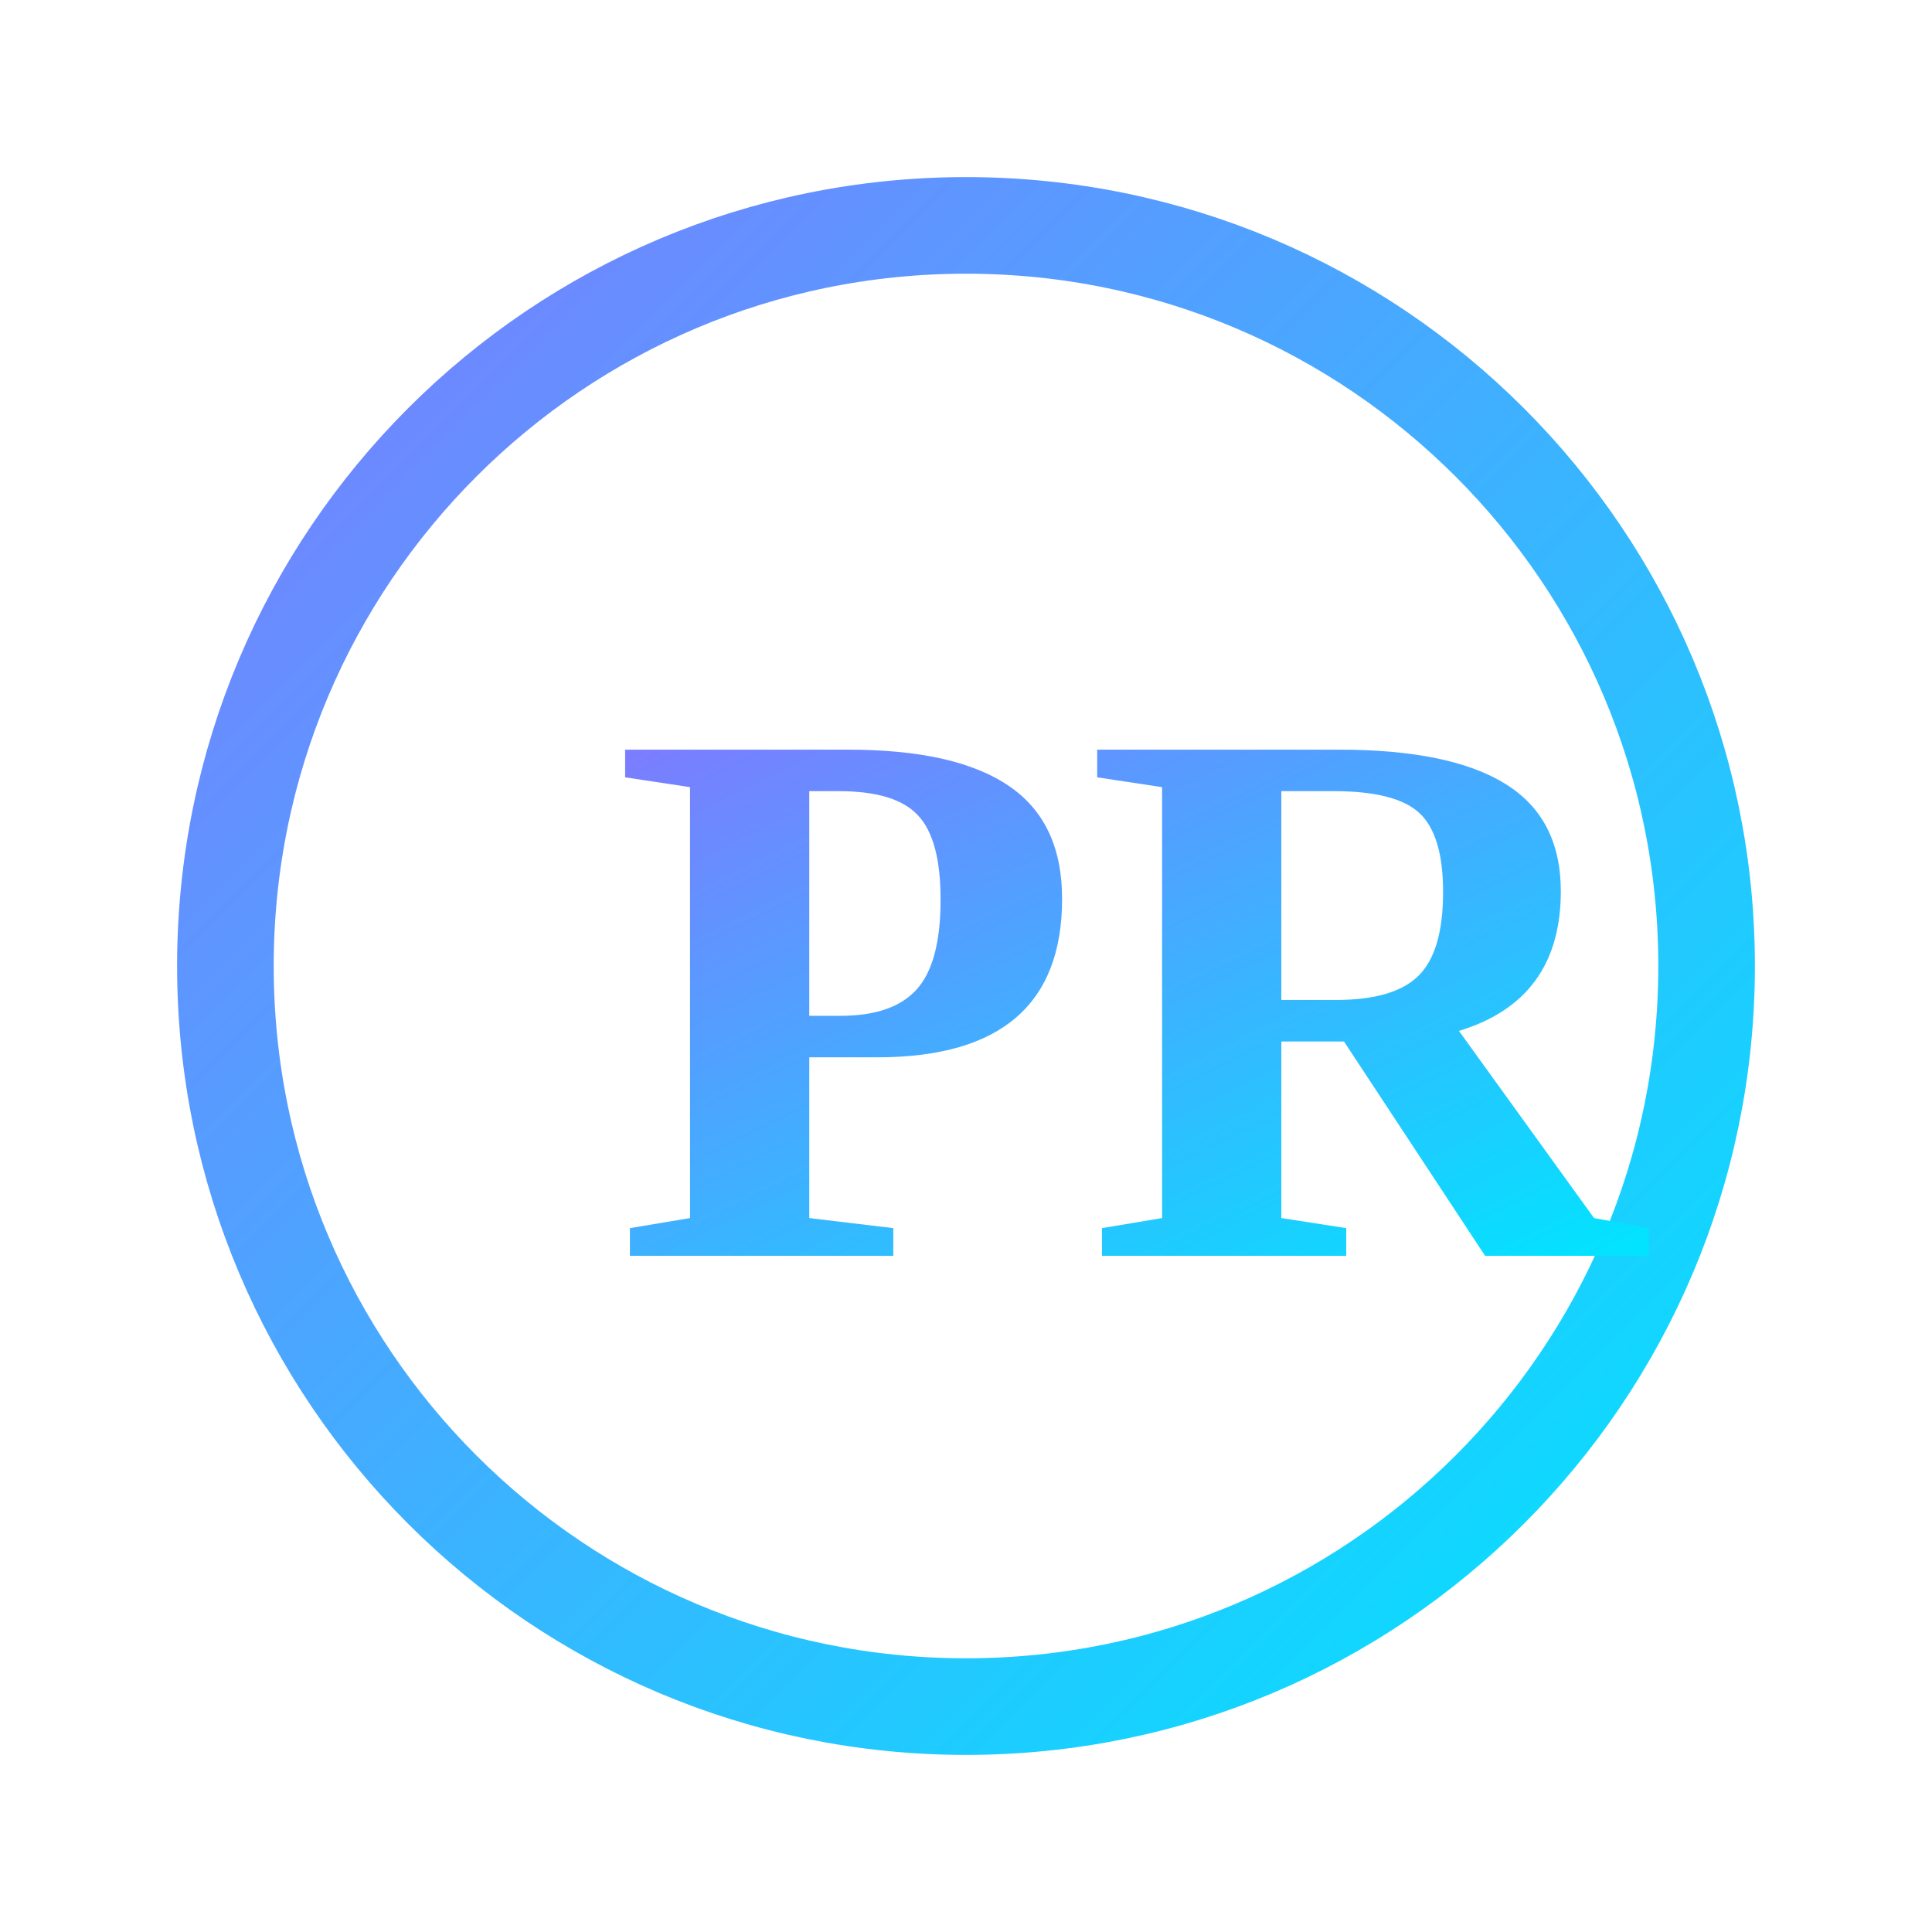
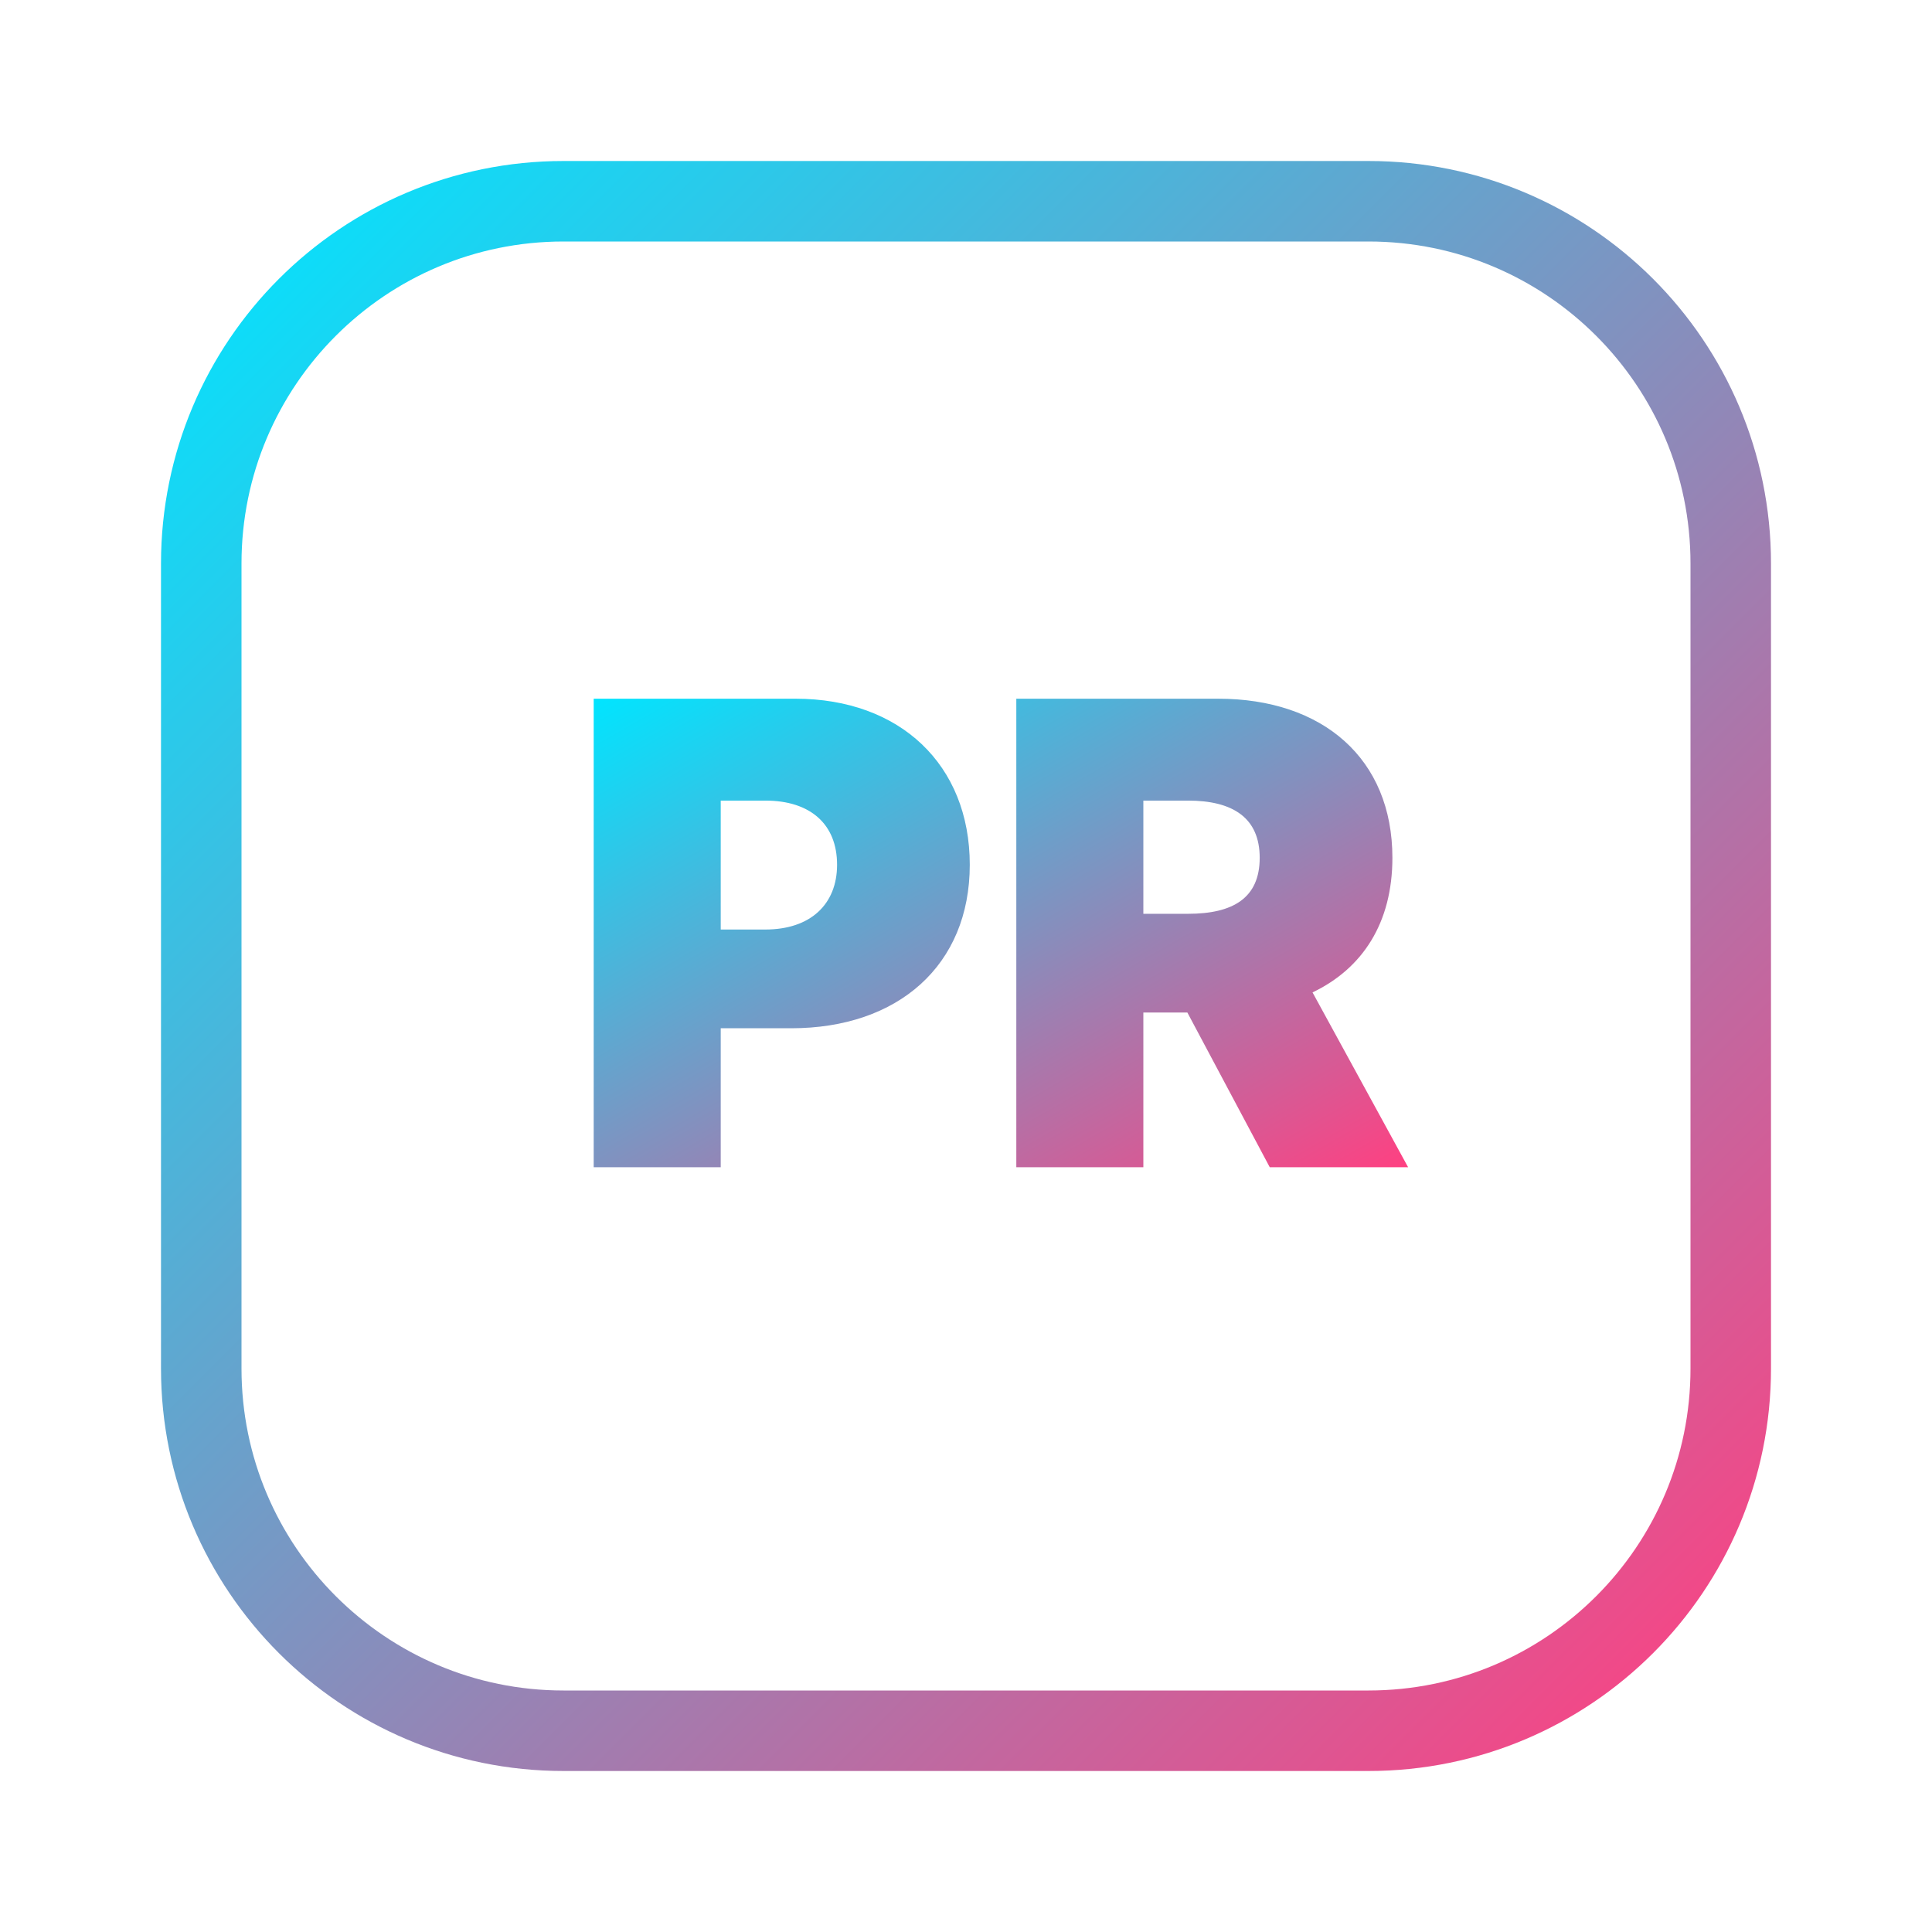
- <svg xmlns="http://www.w3.org/2000/svg" width="120" height="120" viewBox="0 0 120 120">
+ <svg xmlns="http://www.w3.org/2000/svg" width="96" height="96" viewBox="0 0 96 96">
  <defs>
-     <linearGradient id="g2" x1="0" y1="0" x2="1" y2="1">
-       <stop offset="0%" stop-color="#7C7CFF" />
-       <stop offset="100%" stop-color="#00E5FF" />
+     <linearGradient id="sharpGlow" x1="0%" y1="0%" x2="100%" y2="100%">
+       <stop offset="0%" stop-color="#00E5FF" />
+       <stop offset="100%" stop-color="#FF4081" />
    </linearGradient>
  </defs>
-   <circle cx="60" cy="60" r="46" fill="none" stroke="url(#g2)" stroke-width="6" />
-   <text x="38" y="78" font-size="48" font-weight="800" fill="url(#g2)">PR</text>
+   <rect x="10" y="10" width="76" height="76" rx="18" stroke="url(#sharpGlow)" stroke-width="4" fill="none" />
+   <text x="28" y="58" font-size="32" font-weight="900" font-family="Inter, sans-serif" fill="url(#sharpGlow)">
+     PR
+   </text>
</svg>
